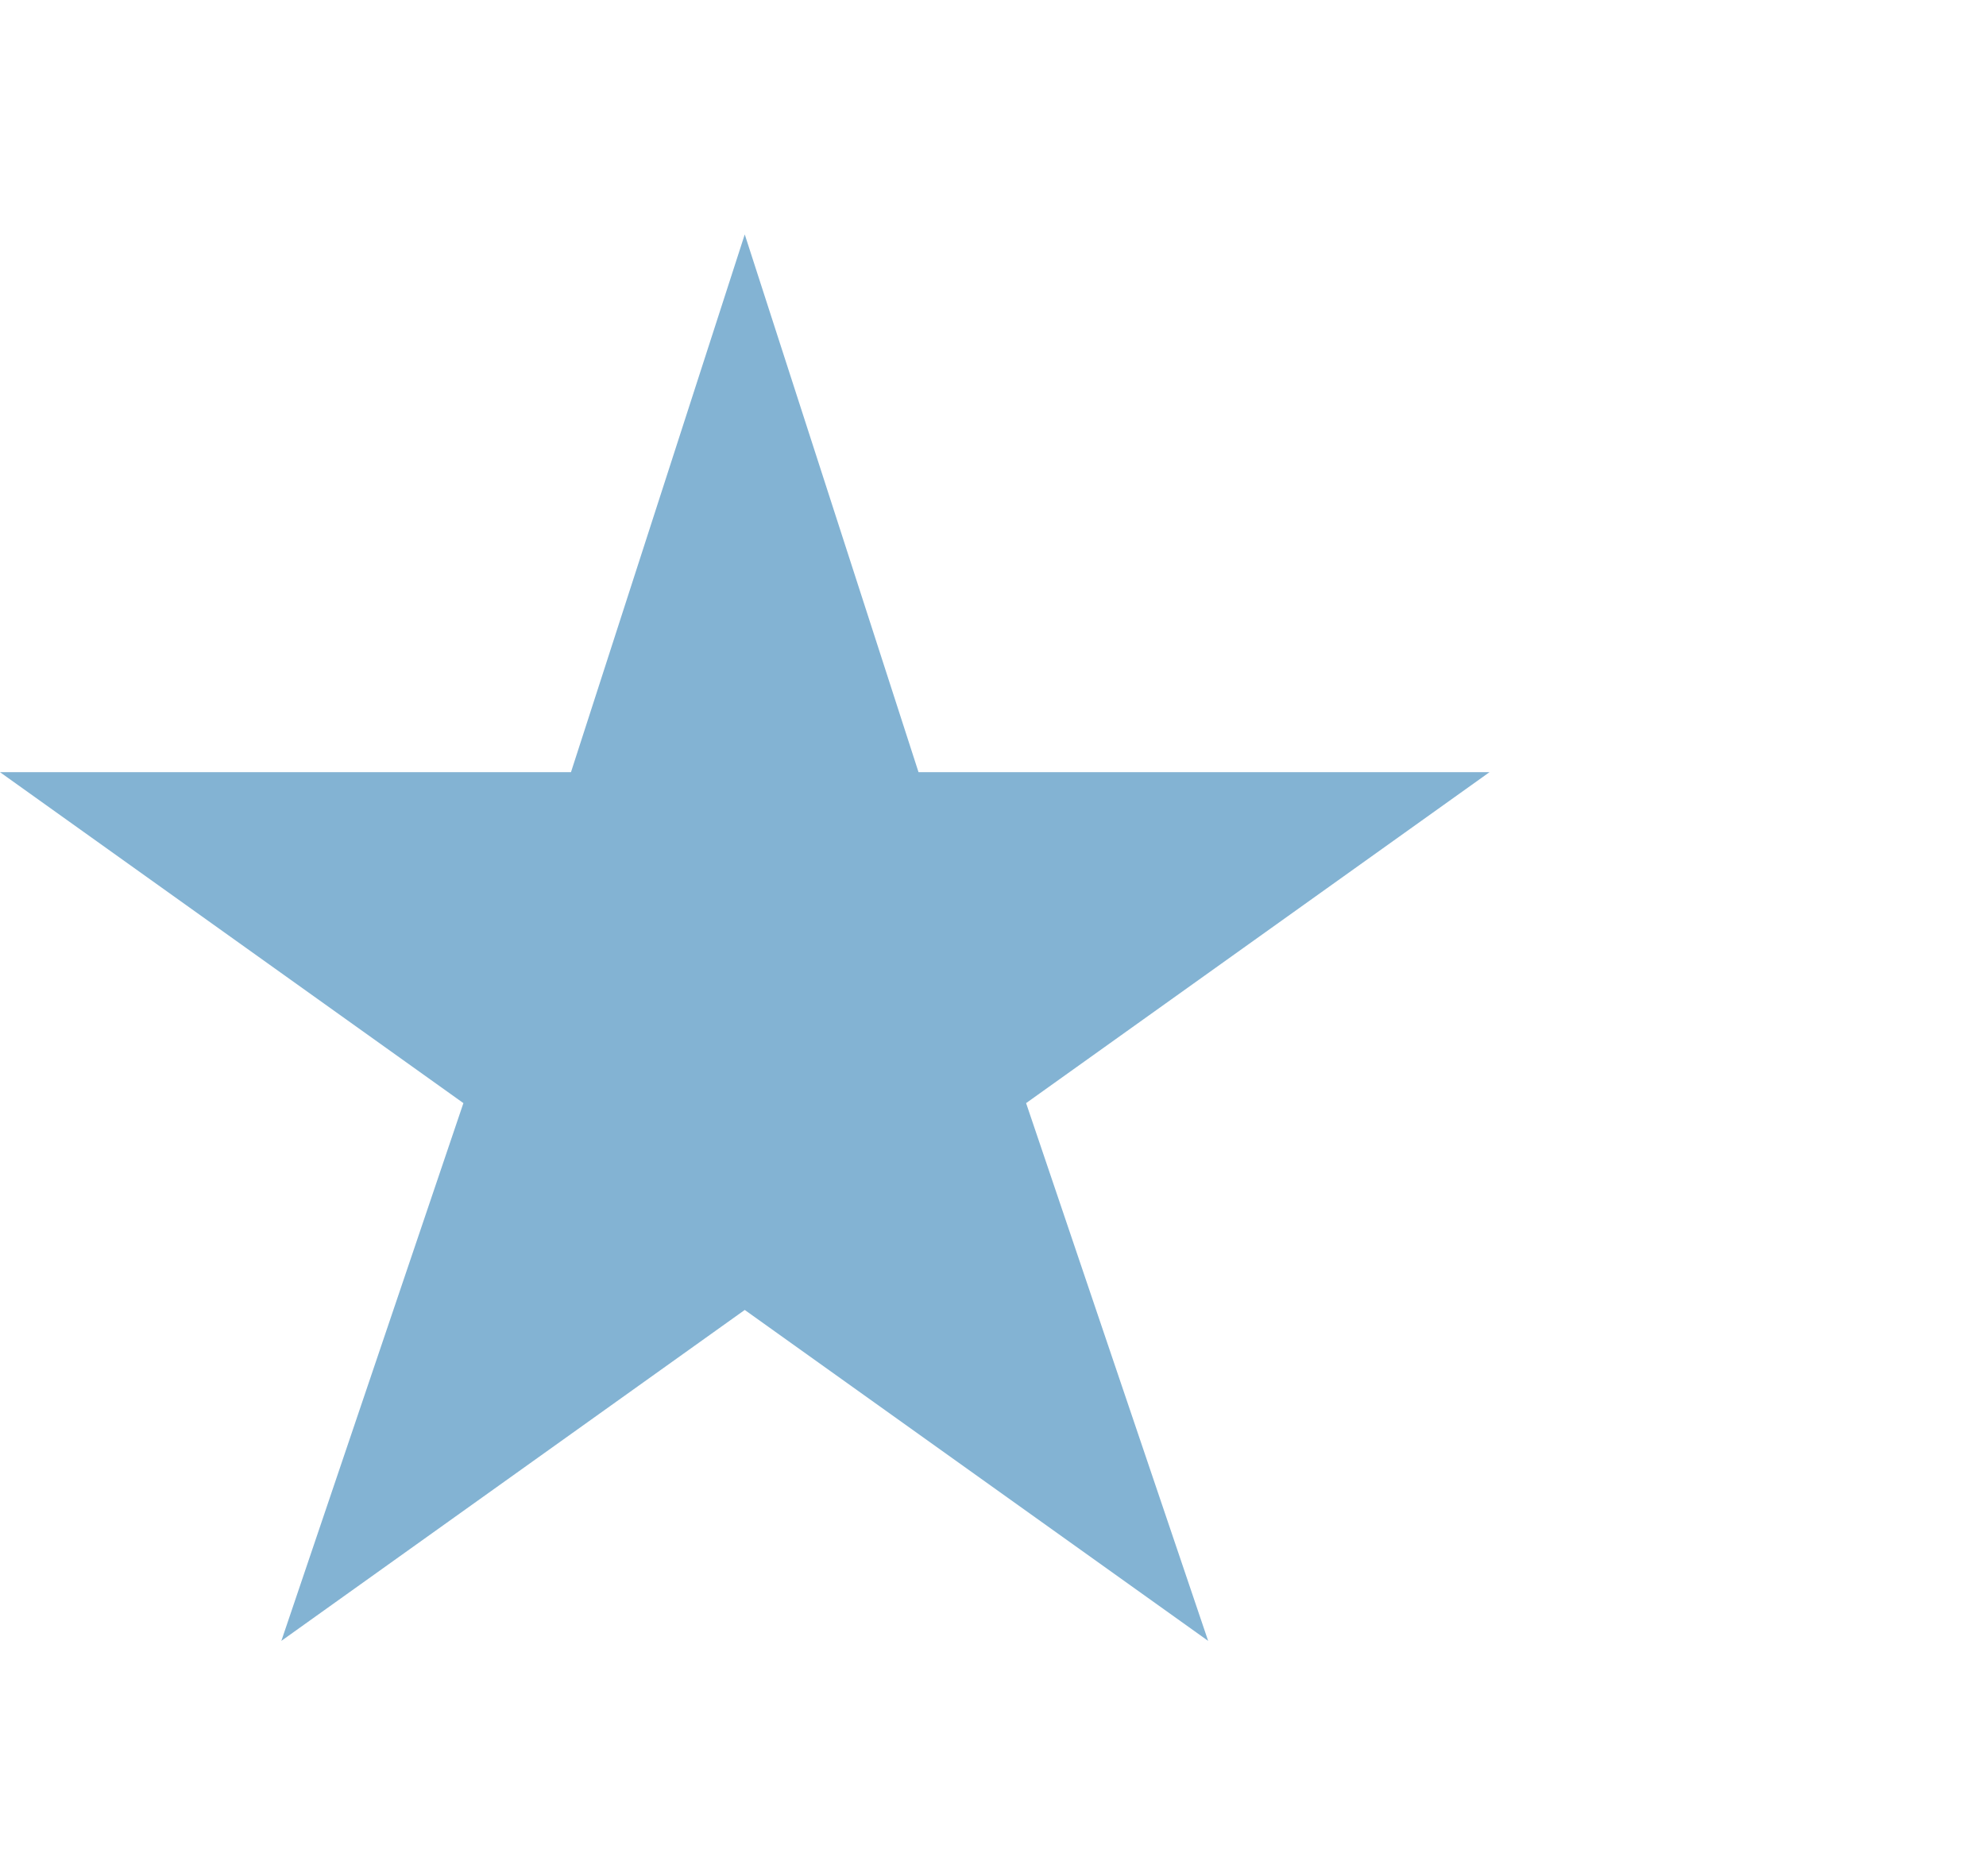
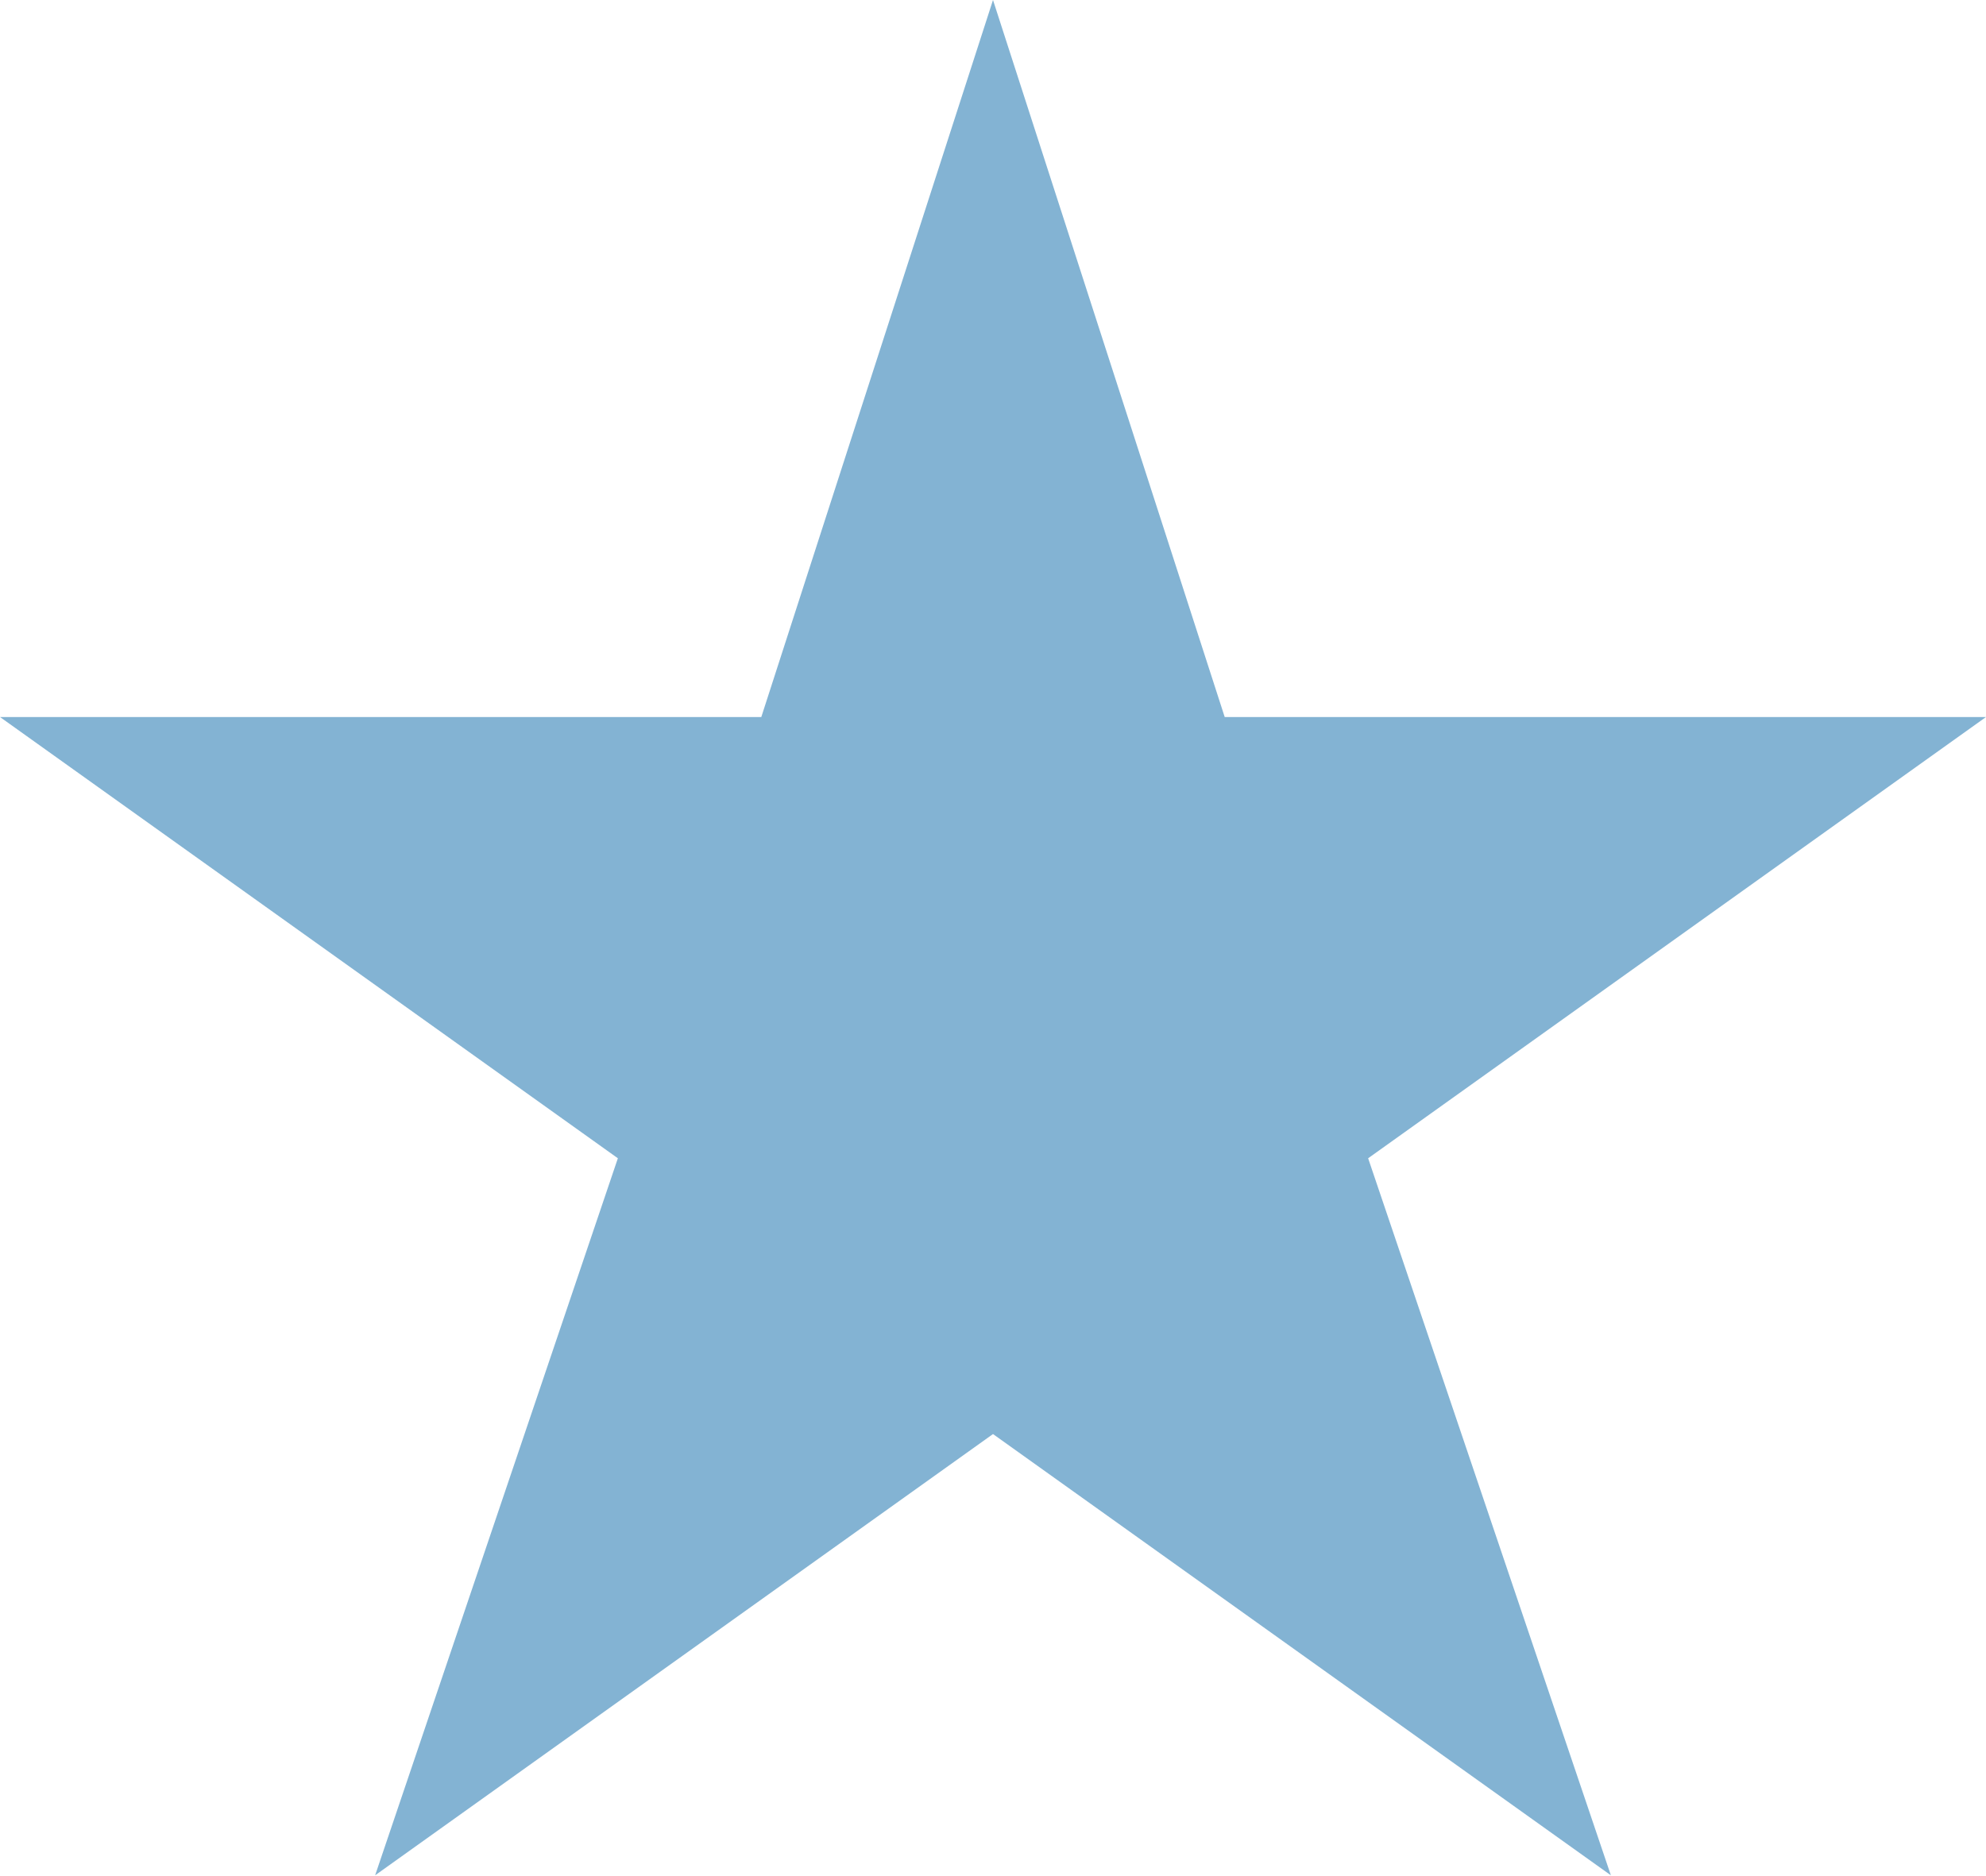
- <svg xmlns="http://www.w3.org/2000/svg" width="18" height="17" viewBox="0 0 24 17" fill="none">
+ <svg xmlns="http://www.w3.org/2000/svg" width="18" height="17" viewBox="0 0 18 17" fill="none">
  <path d="M9 0L11.1 6.5H18L12.4 10.5L14.6 17L9 13L3.4 17L5.6 10.5L0 6.5H6.9L9 0Z" fill="#83B3D3" />
</svg>
